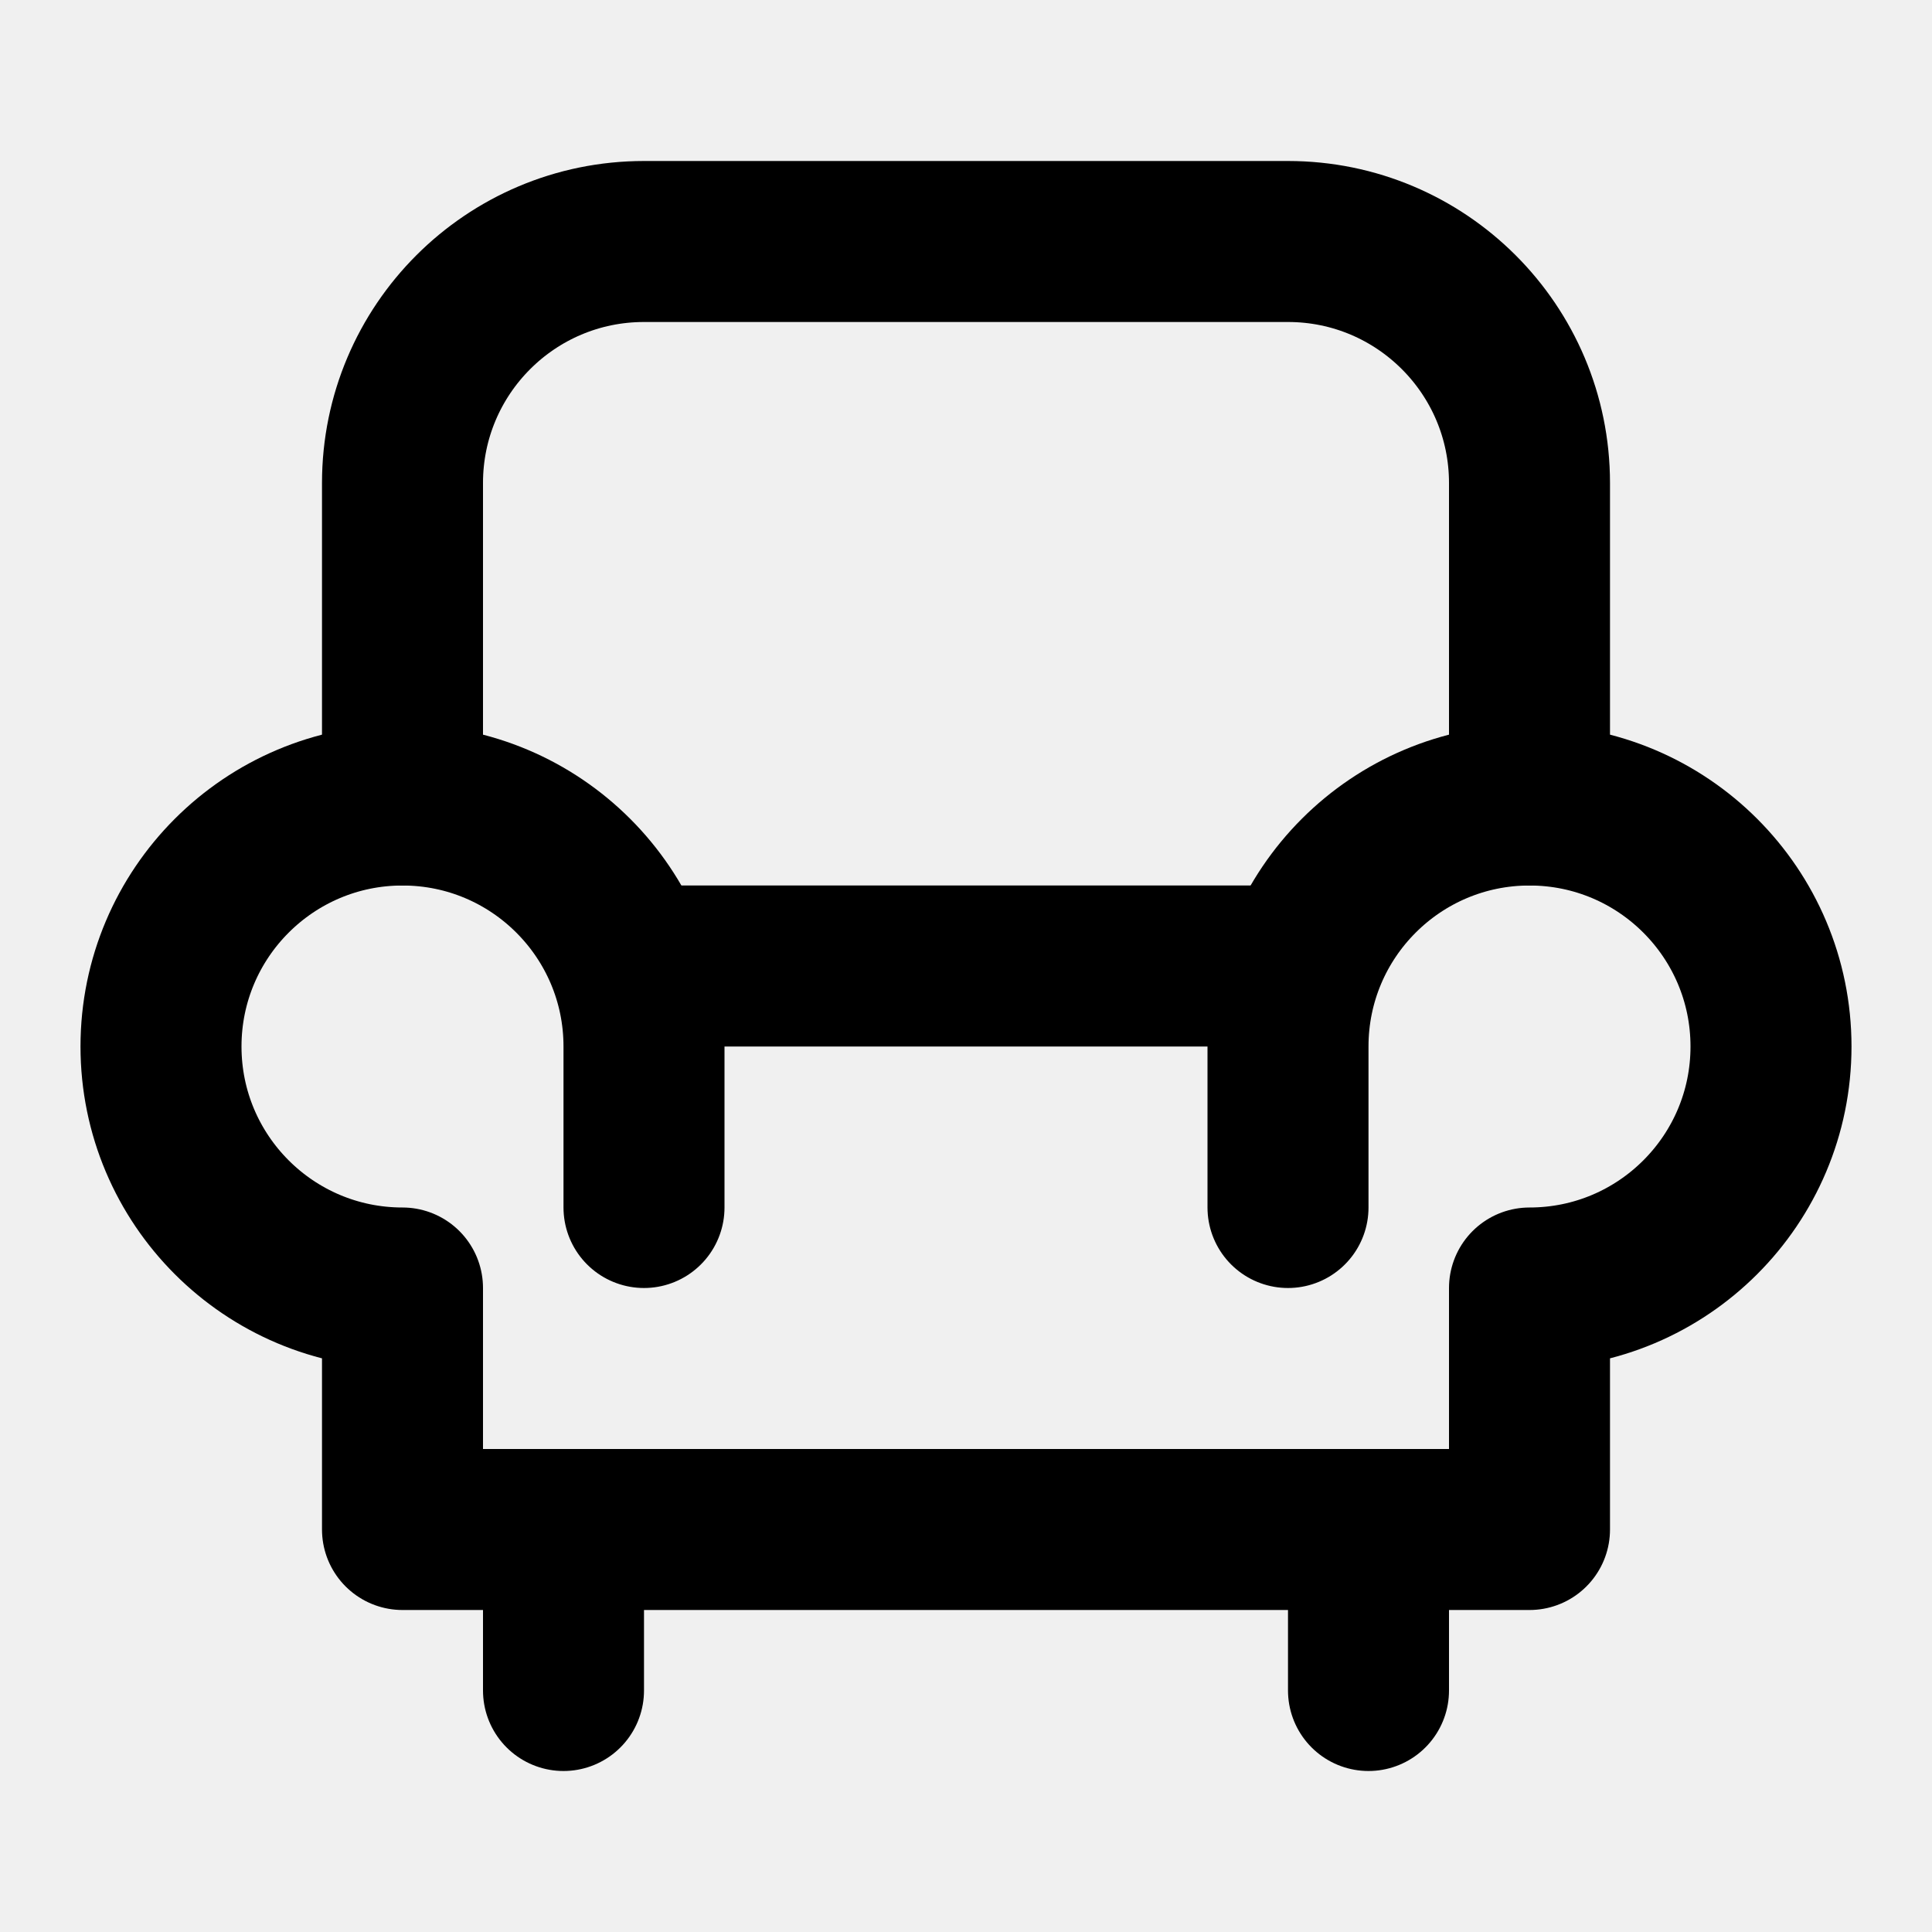
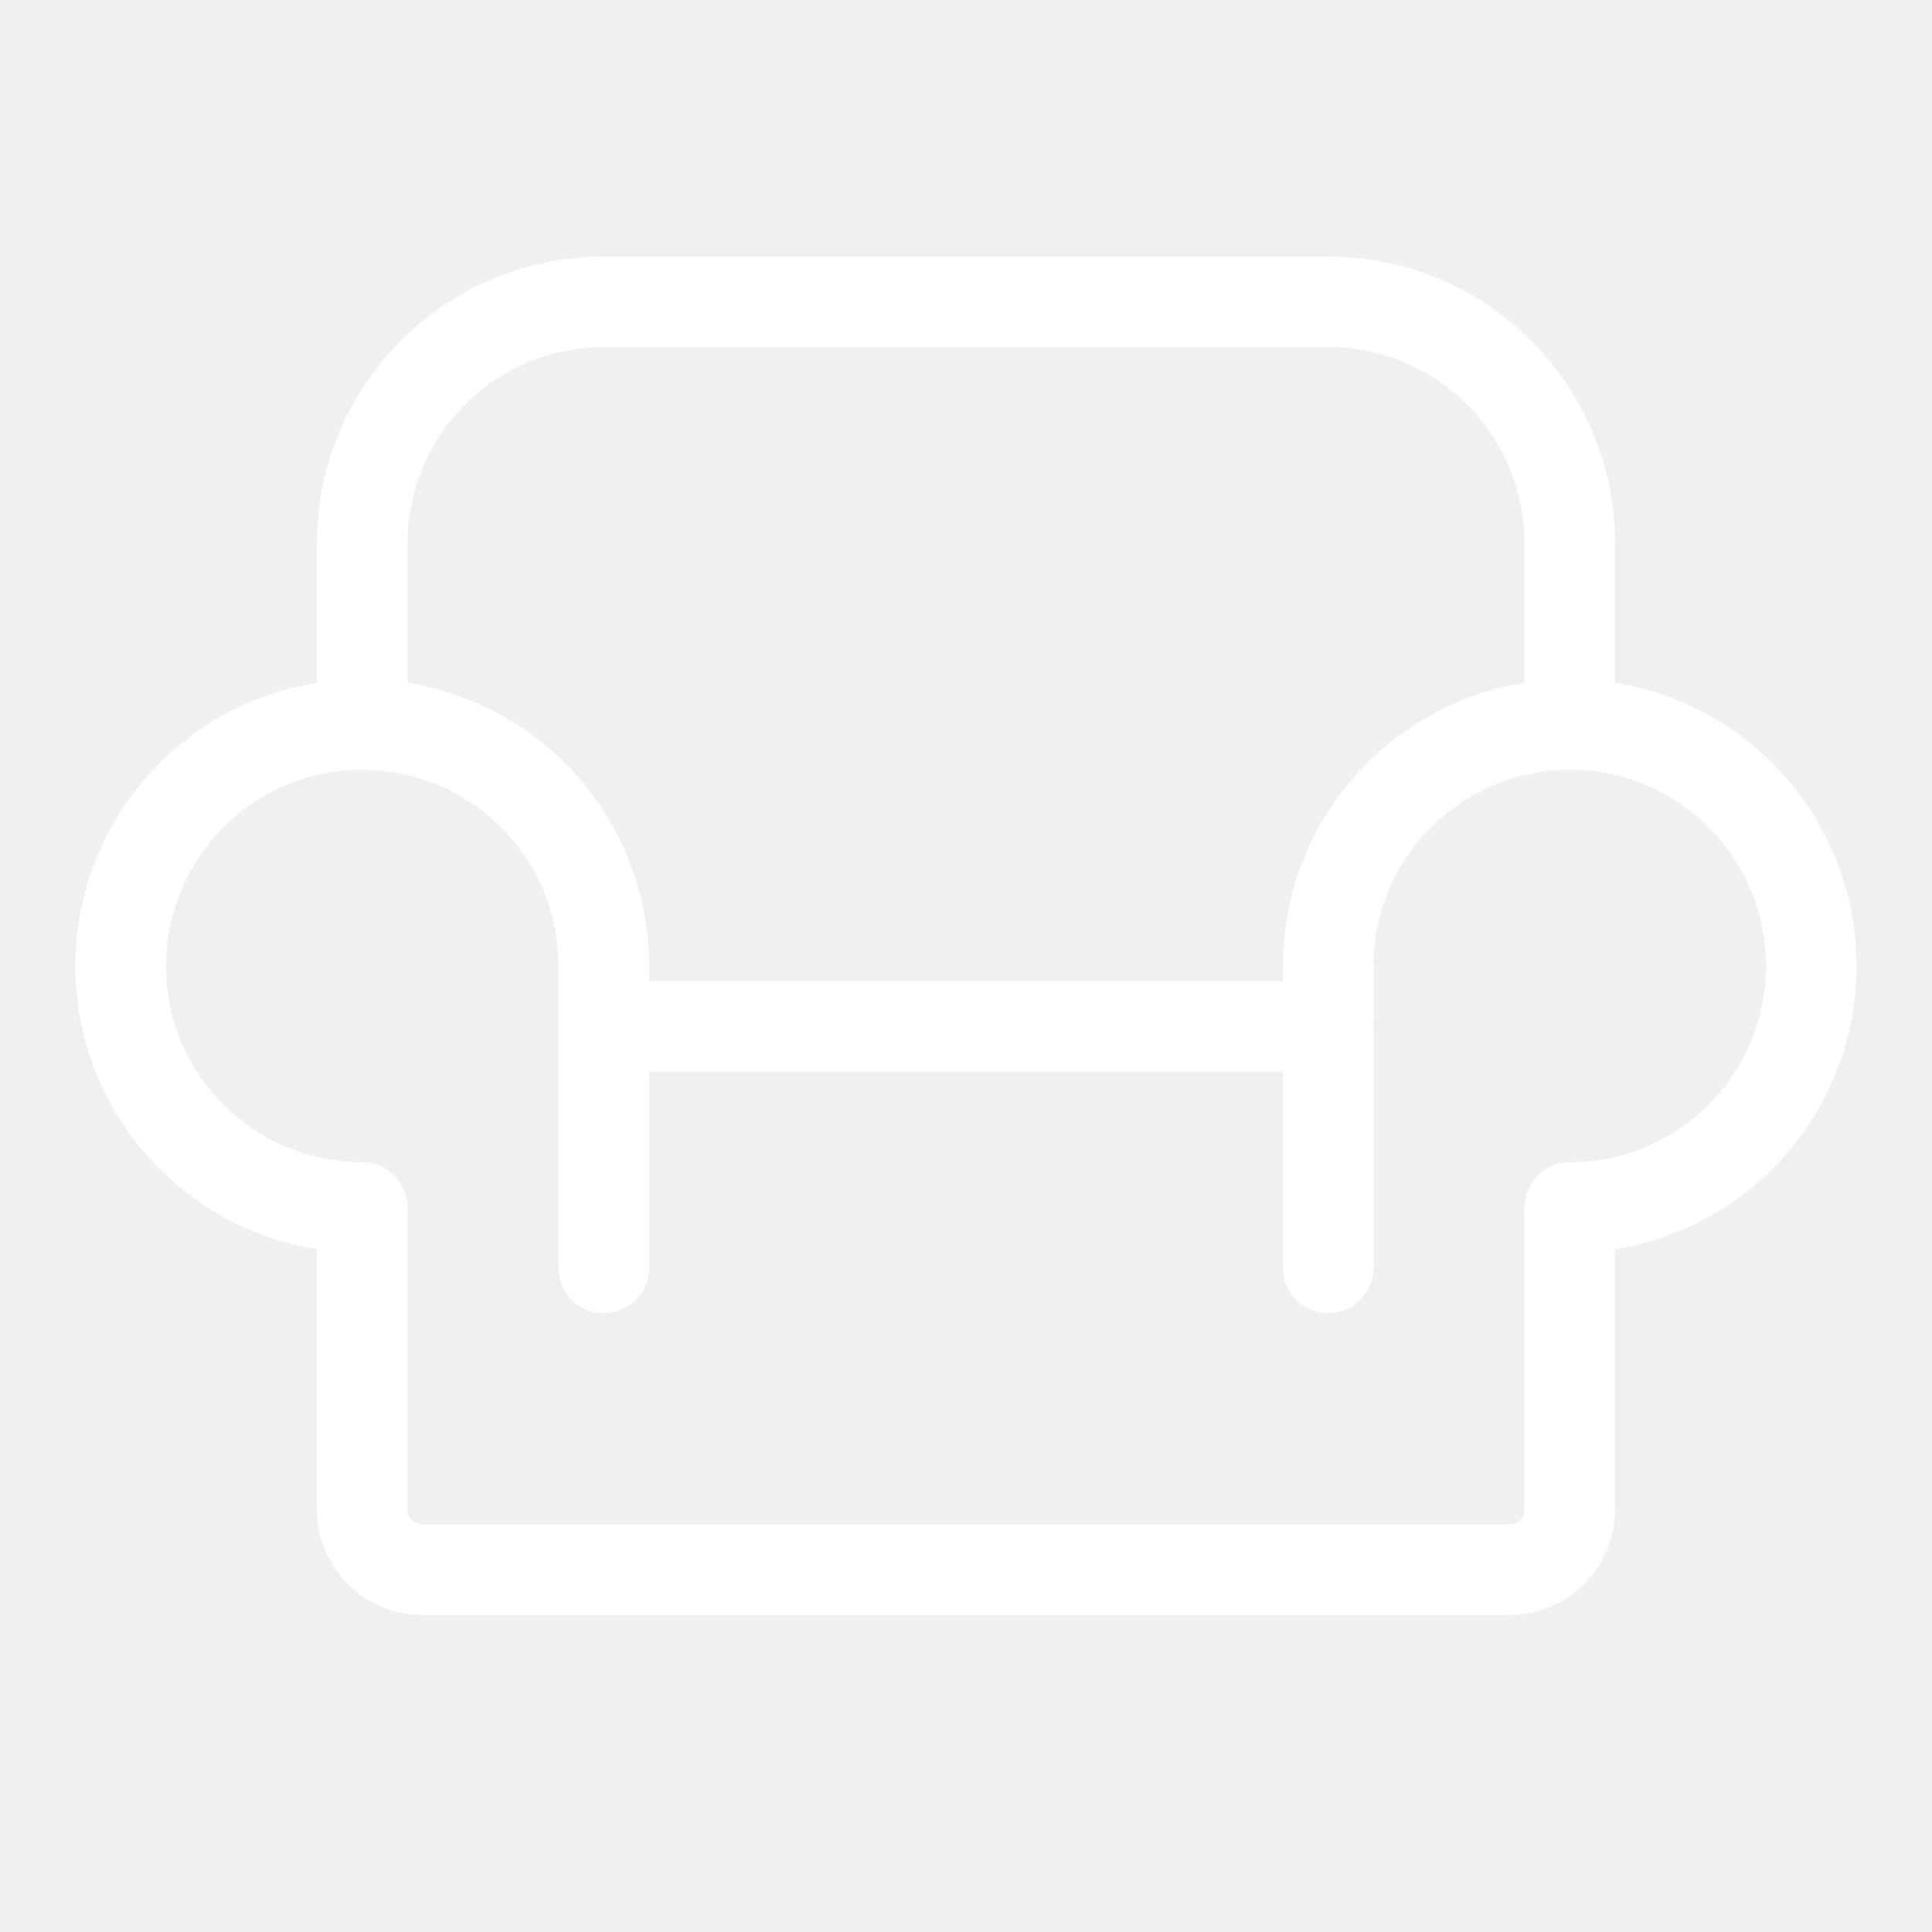
- <svg xmlns="http://www.w3.org/2000/svg" class="icon icon-tabler icon-tabler-armchair-2" fill="none" height="24" stroke="currentColor" stroke-linecap="round" stroke-linejoin="round" stroke-width="2" viewBox="0 0 24 24" width="24">
-   <path d="M0 0h24v24H0z" fill="none" stroke="none" />
-   <path d="M5 10v-4a3 3 0 0 1 3 -3h8a3 3 0 0 1 3 3v4" />
-   <path d="M16 15v-2a3 3 0 1 1 3 3v3h-14v-3a3 3 0 1 1 3 -3v2" />
-   <path d="M8 12h8" />
-   <path d="M7 19v2" />
-   <path d="M17 19v2" />
+ <svg xmlns="http://www.w3.org/2000/svg" viewBox="0 0 256 256">
+   <path fill="none" d="M0 0h256v256H0z" />
+   <path fill="none" stroke="#ffffff" stroke-linecap="round" stroke-linejoin="round" stroke-width="12" d="M80 136h96M48 96V72a32 32 0 0 1 32-32h96a32 32 0 0 1 32 32v24" class="stroke-000000" />
+   <path d="M80 168v-40a32 32 0 1 0-32 32h0v40a8 8 0 0 0 8 8h144a8 8 0 0 0 8-8v-40h0a32 32 0 1 0-32-32v40" fill="none" stroke="#ffffff" stroke-linecap="round" stroke-linejoin="round" stroke-width="12" class="stroke-000000" />
</svg>
